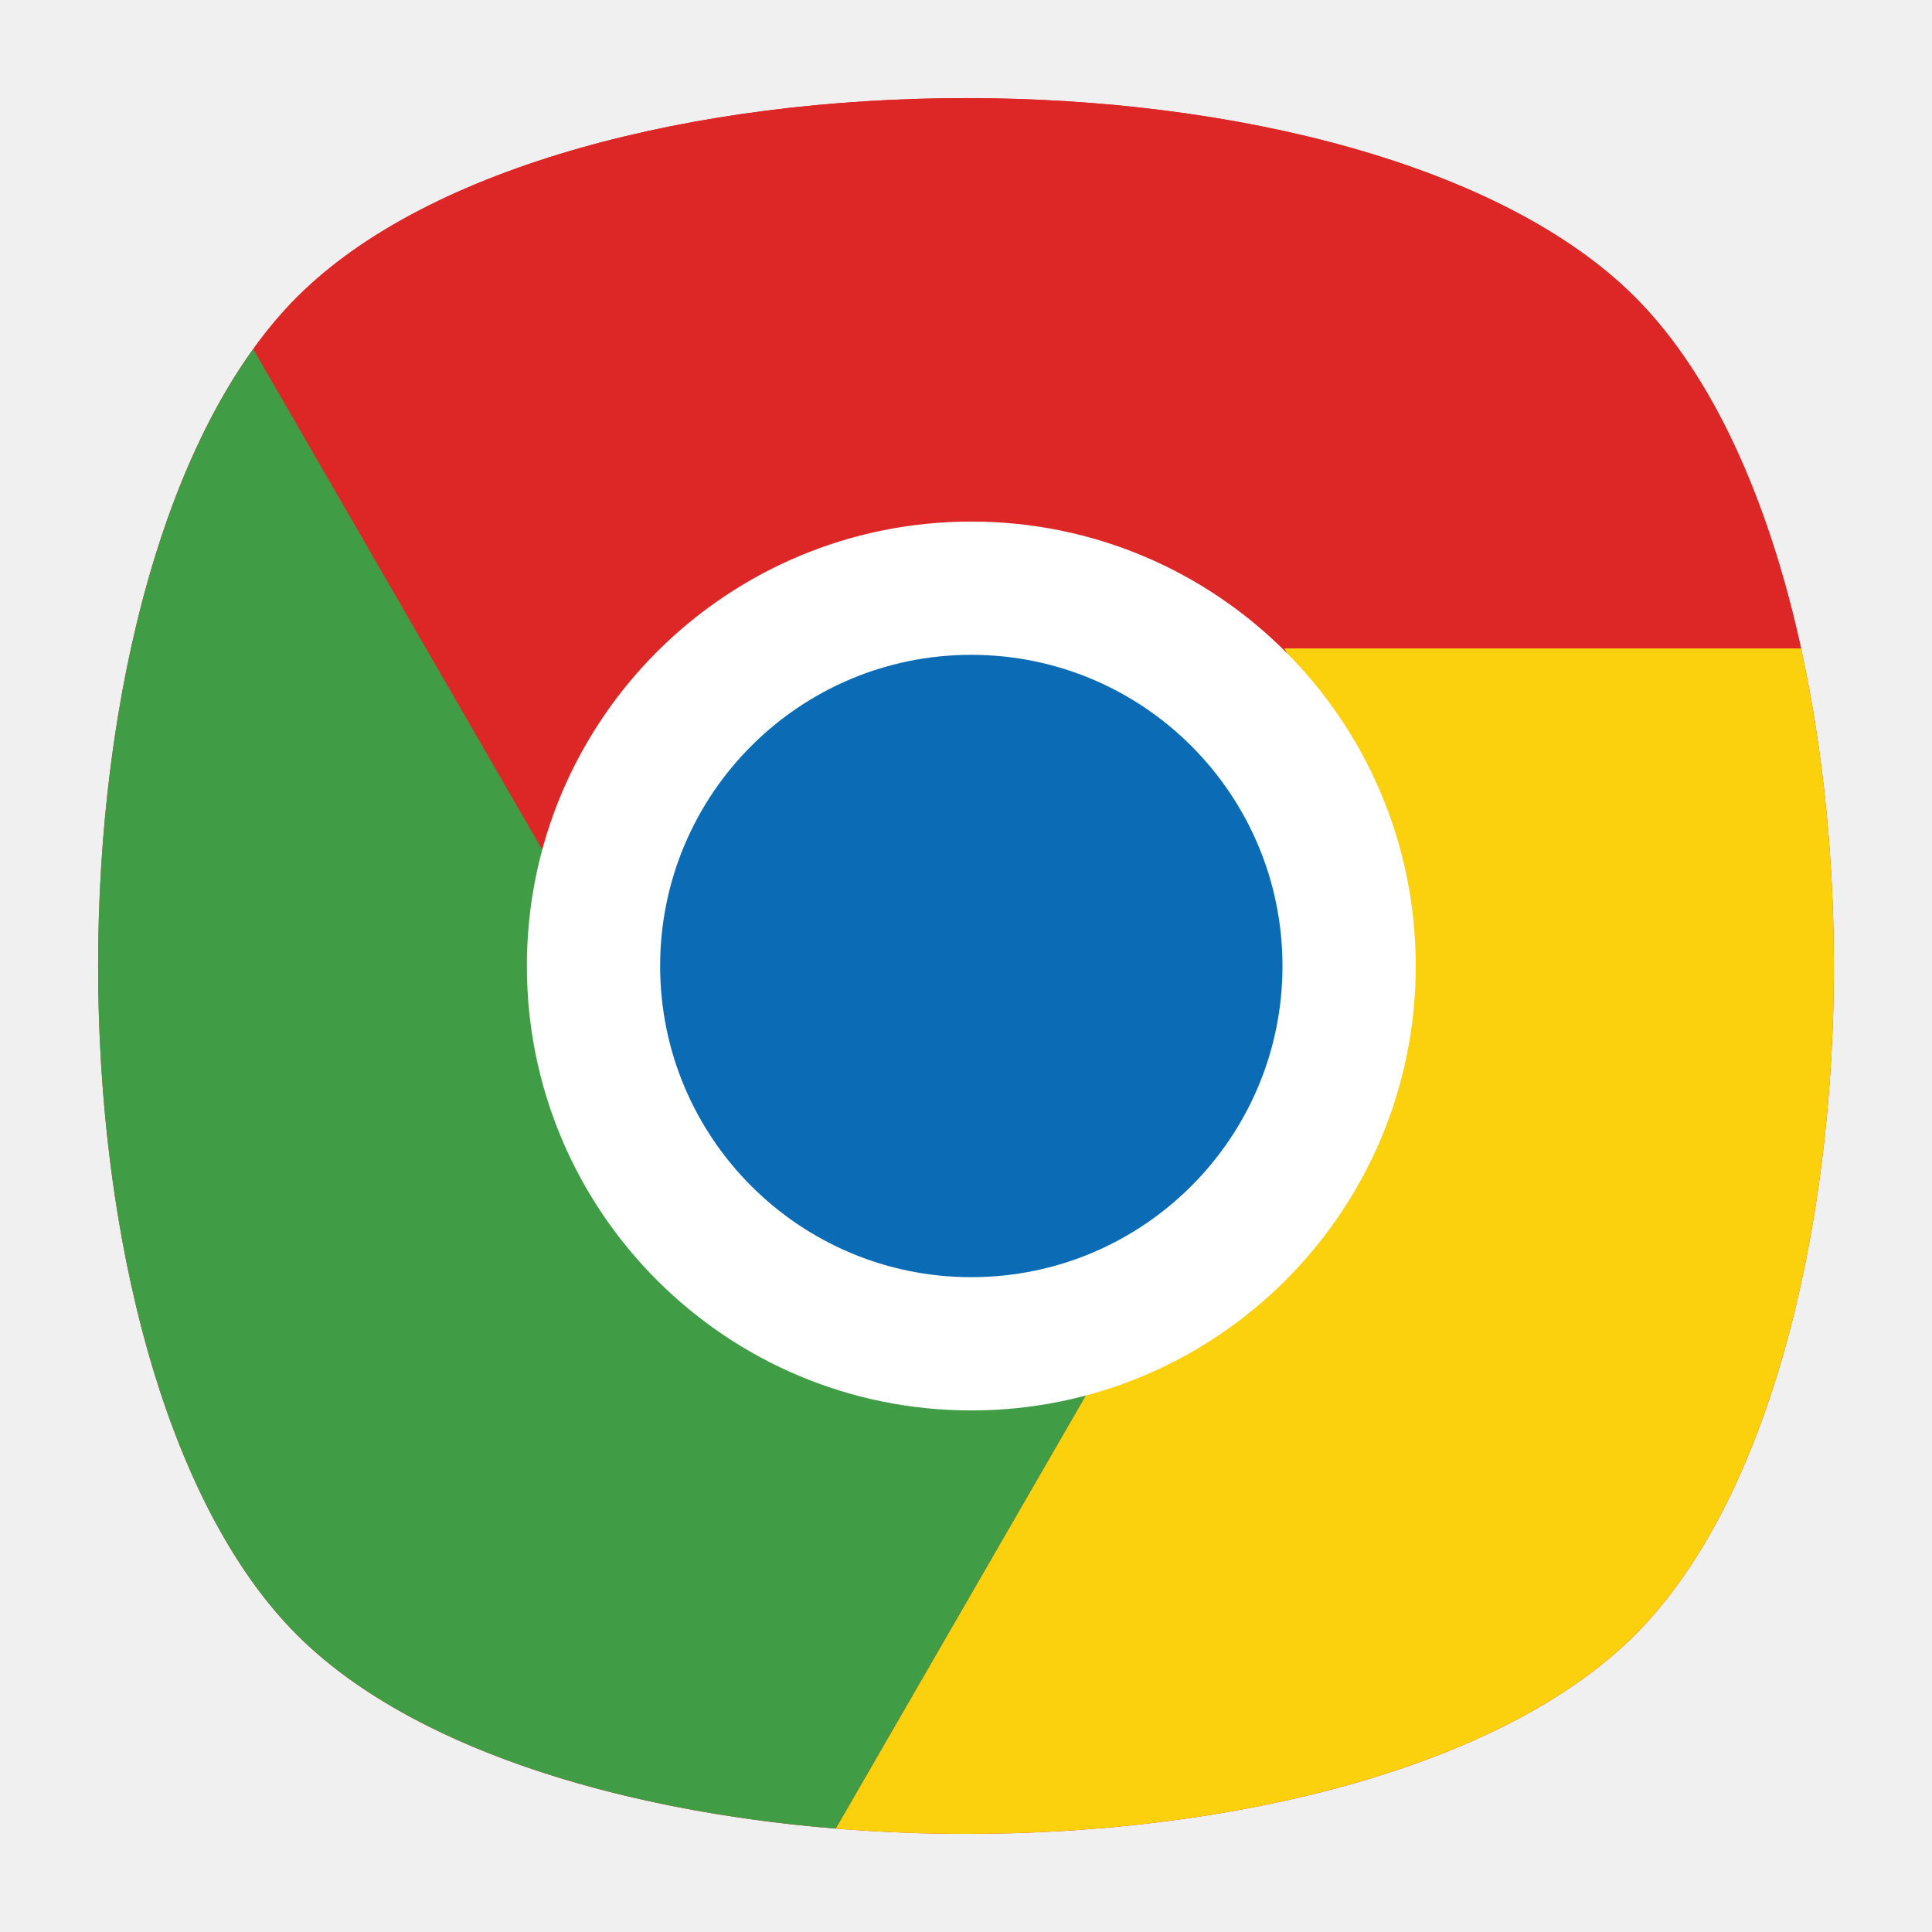
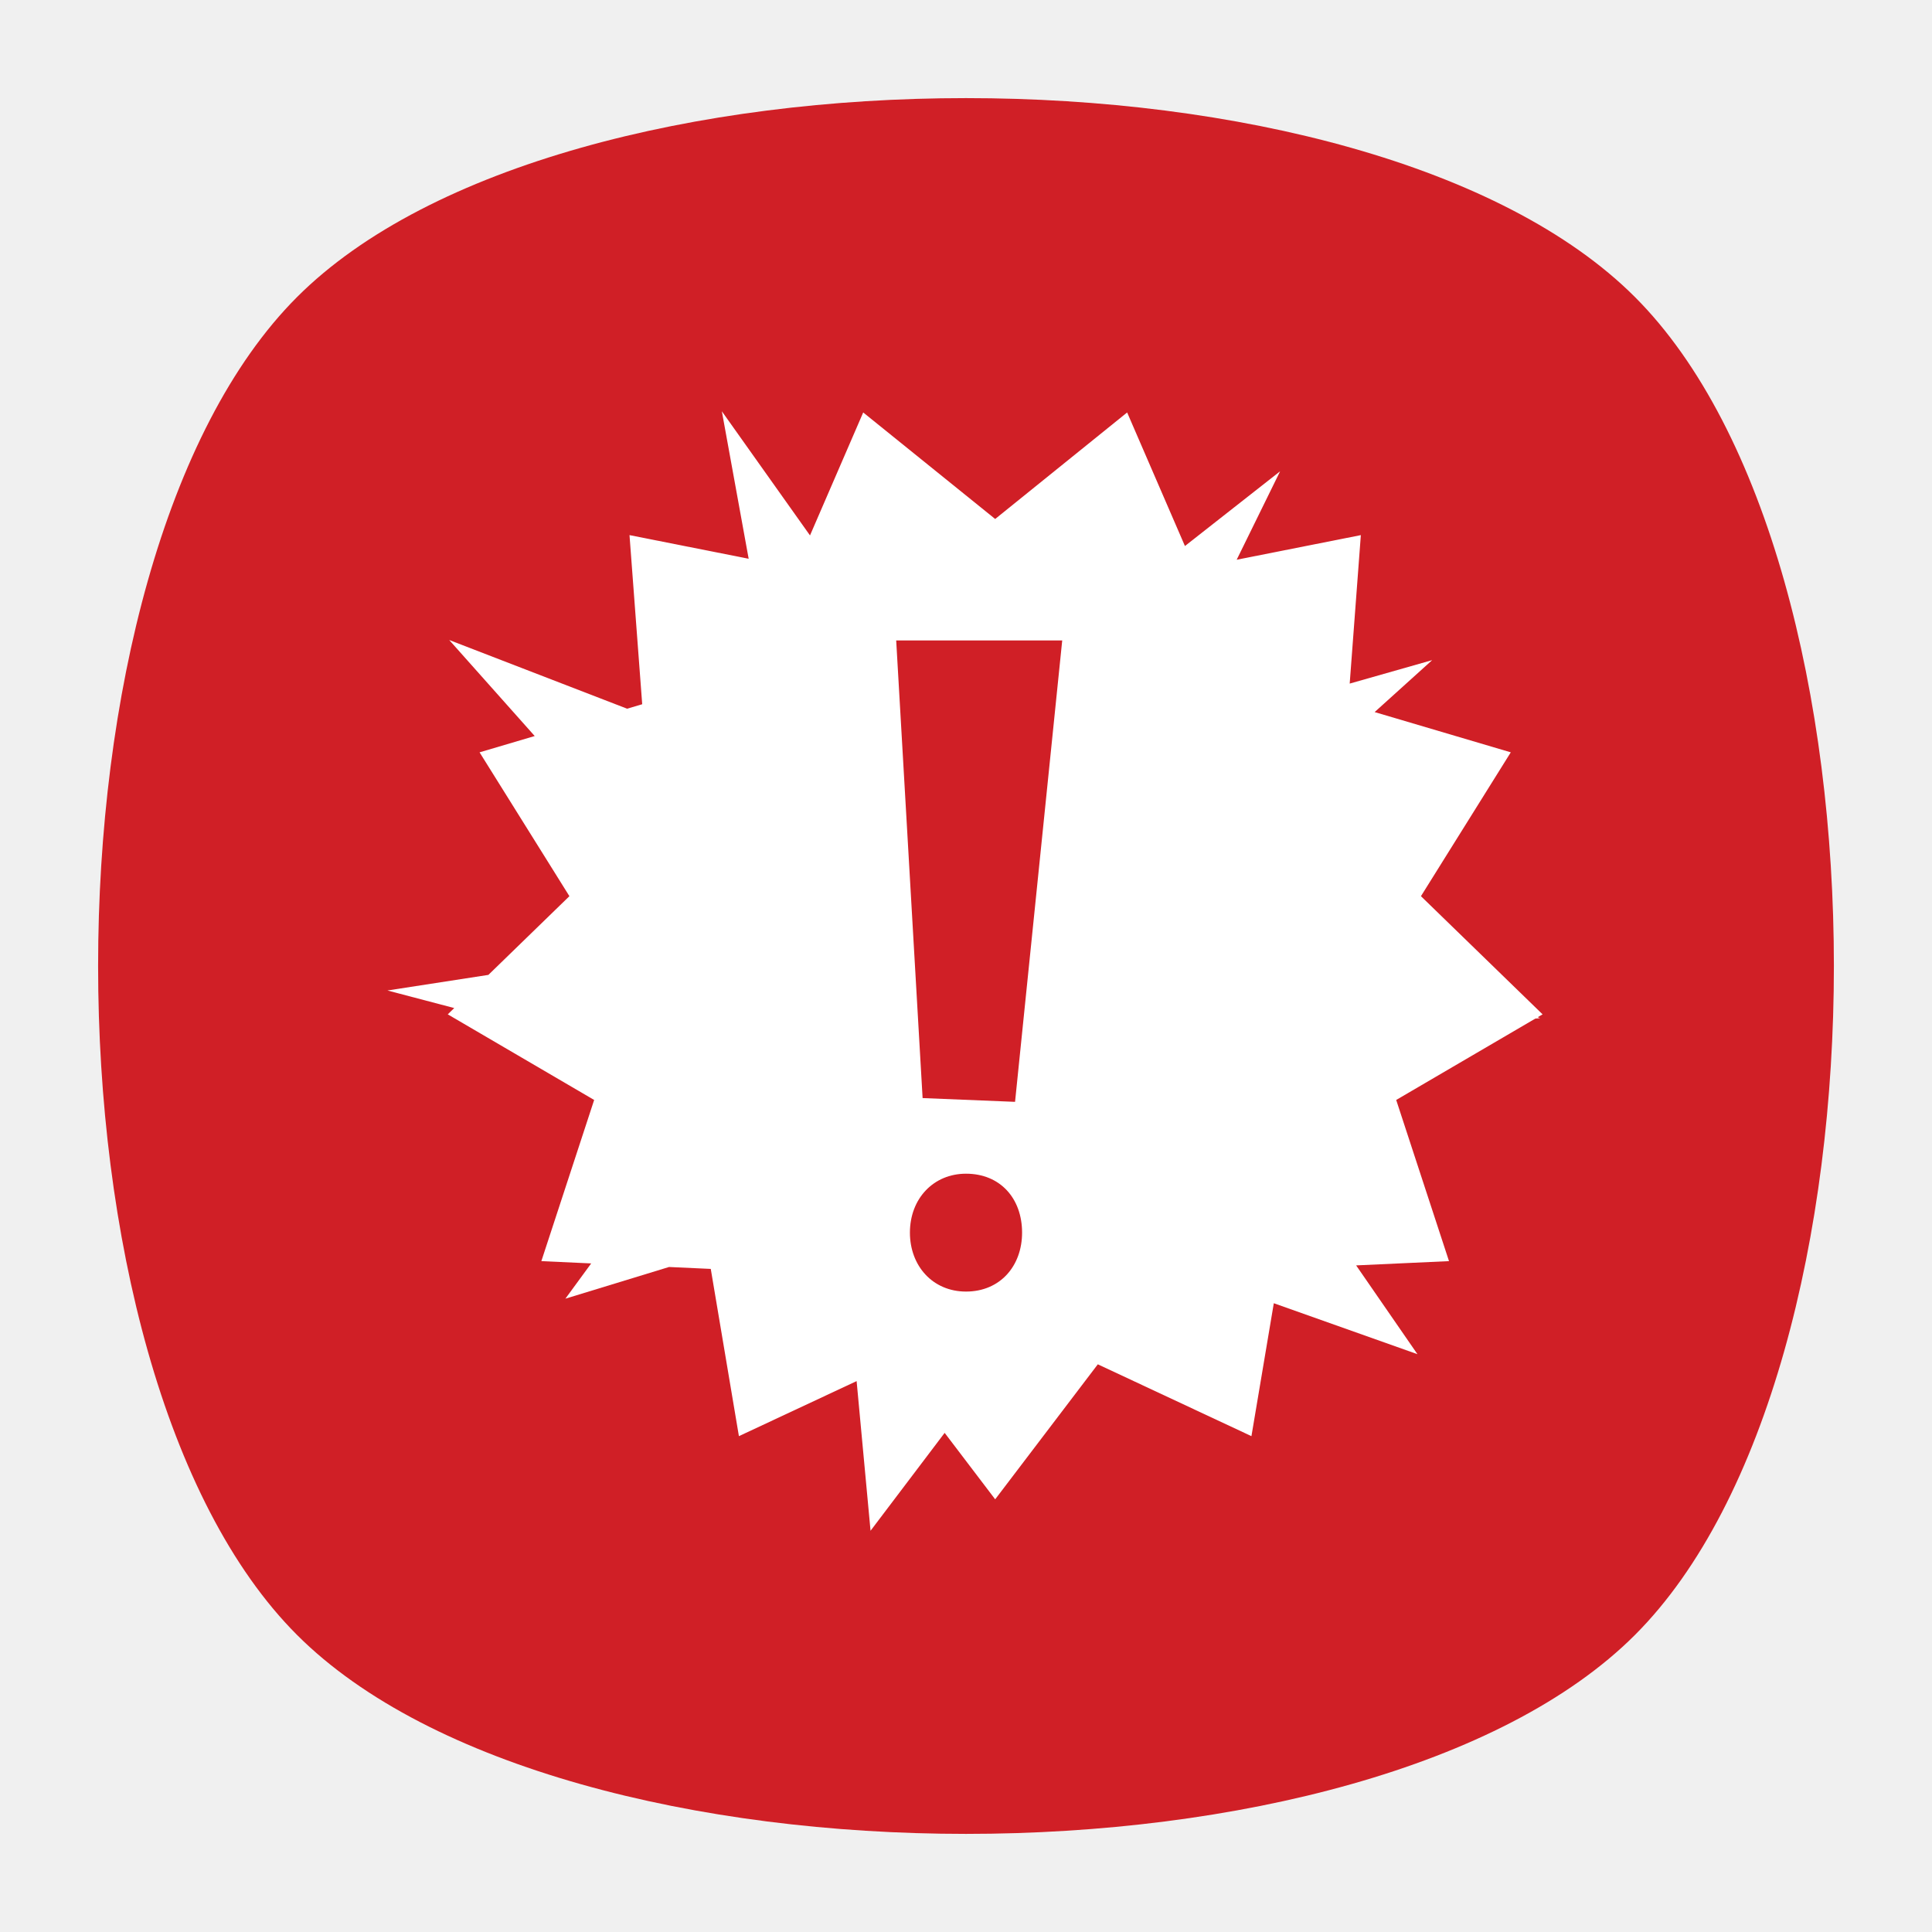
<svg xmlns="http://www.w3.org/2000/svg" viewBox="0 0 640 640" height="640" width="640" xml:space="preserve" version="1.1" id="svg2">
  <defs id="defs6">
    <clipPath id="clipPath16" clipPathUnits="userSpaceOnUse">
      <path id="path18" d="M 0,512 512,512 512,0 0,0 0,512 Z" />
    </clipPath>
    <clipPath id="clipPath24" clipPathUnits="userSpaceOnUse">
      <path id="path26" d="m 18.325,493.744 475.4,0 0,-475.488 -475.4,0 0,475.488 z" />
    </clipPath>
    <clipPath id="clipPath28" clipPathUnits="userSpaceOnUse">
      <path id="path30" d="M 448.99,63.029 C 389.293,3.332 122.807,3.332 63.11,63.029 3.413,122.726 3.413,389.312 63.01,449.009 c 59.597,59.696 326.283,59.596 385.98,0 59.697,-59.597 59.597,-326.283 0,-385.98" />
    </clipPath>
    <radialGradient id="radialGradient36" spreadMethod="pad" gradientTransform="matrix(237.7219,0,0,237.7219,256.025,256)" gradientUnits="userSpaceOnUse" r="1" cy="0" cx="0" fy="0" fx="0">
      <stop id="stop38" offset="0" style="stop-opacity:1;stop-color:#ffffff" />
      <stop id="stop40" offset="0.859" style="stop-opacity:0.141;stop-color:#ffffff" />
      <stop id="stop42" offset="1" style="stop-opacity:0;stop-color:#ffffff" />
    </radialGradient>
    <mask id="mask44" height="1" width="1" y="0" x="0" maskUnits="userSpaceOnUse">
      <g id="g46">
        <g id="g48">
          <g id="g50">
            <g id="g52">
              <path id="path54" style="fill:url(#radialGradient36);stroke:none" d="m -32768,32767 65535,0 0,-65535 -65535,0 0,65535 z" />
            </g>
          </g>
        </g>
      </g>
    </mask>
    <radialGradient id="radialGradient56" spreadMethod="pad" gradientTransform="matrix(237.7219,0,0,237.7219,256.025,256)" gradientUnits="userSpaceOnUse" r="1" cy="0" cx="0" fy="0" fx="0">
      <stop id="stop58" offset="0" style="stop-opacity:1;stop-color:#010101" />
      <stop id="stop60" offset="0.859" style="stop-opacity:1;stop-color:#010101" />
      <stop id="stop62" offset="1" style="stop-opacity:1;stop-color:#010101" />
    </radialGradient>
    <clipPath id="clipPath86" clipPathUnits="userSpaceOnUse">
      <path id="path88" d="m 18.325,493.744 475.4,0 0,-475.488 -475.4,0 0,475.488 z" />
    </clipPath>
    <clipPath id="clipPath90" clipPathUnits="userSpaceOnUse">
      <path id="path92" d="M 448.99,63.029 C 389.293,3.332 122.807,3.332 63.11,63.029 3.413,122.726 3.413,389.312 63.01,449.009 c 59.597,59.696 326.283,59.596 385.98,0 59.697,-59.597 59.597,-326.283 0,-385.98" />
    </clipPath>
    <radialGradient id="radialGradient98" spreadMethod="pad" gradientTransform="matrix(188.2547,188.3612,-130.3588,130.279,256.025,256.0438)" gradientUnits="userSpaceOnUse" r="1" cy="0" cx="0" fy="0" fx="0">
      <stop id="stop100" offset="0" style="stop-opacity:1;stop-color:#ffffff" />
      <stop id="stop102" offset="0.859" style="stop-opacity:0.141;stop-color:#ffffff" />
      <stop id="stop104" offset="1" style="stop-opacity:0;stop-color:#ffffff" />
    </radialGradient>
    <mask id="mask106" height="1" width="1" y="0" x="0" maskUnits="userSpaceOnUse">
      <g id="g108">
        <g id="g110">
          <g id="g112">
            <g id="g114">
              <path id="path116" style="fill:url(#radialGradient98);stroke:none" d="m -32768,32767 65535,0 0,-65535 -65535,0 0,65535 z" />
            </g>
          </g>
        </g>
      </g>
    </mask>
    <radialGradient id="radialGradient118" spreadMethod="pad" gradientTransform="matrix(188.2547,188.3612,-130.3588,130.279,256.025,256.0438)" gradientUnits="userSpaceOnUse" r="1" cy="0" cx="0" fy="0" fx="0">
      <stop id="stop120" offset="0" style="stop-opacity:1;stop-color:#010101" />
      <stop id="stop122" offset="0.859" style="stop-opacity:1;stop-color:#010101" />
      <stop id="stop124" offset="1" style="stop-opacity:1;stop-color:#010101" />
    </radialGradient>
    <clipPath id="clipPath148" clipPathUnits="userSpaceOnUse">
      <path id="path150" d="m 18.275,493.694 475.387,0 0,-475.438 -475.387,0 0,475.438 z" />
    </clipPath>
    <clipPath id="clipPath152" clipPathUnits="userSpaceOnUse">
      <path id="path154" d="m 63.01,63.029 c 59.697,-59.697 326.183,-59.697 385.88,0 59.697,59.697 59.697,326.183 0,385.88 -59.697,59.696 -326.183,59.696 -385.88,0.1 -59.697,-59.597 -59.597,-326.283 0,-385.98" />
    </clipPath>
    <radialGradient id="radialGradient160" spreadMethod="pad" gradientTransform="matrix(-188.2877,188.3942,130.3817,130.3018,255.925,255.9938)" gradientUnits="userSpaceOnUse" r="1" cy="0" cx="0" fy="0" fx="0">
      <stop id="stop162" offset="0" style="stop-opacity:1;stop-color:#ffffff" />
      <stop id="stop164" offset="0.859" style="stop-opacity:0.141;stop-color:#ffffff" />
      <stop id="stop166" offset="1" style="stop-opacity:0;stop-color:#ffffff" />
    </radialGradient>
    <mask id="mask168" height="1" width="1" y="0" x="0" maskUnits="userSpaceOnUse">
      <g id="g170">
        <g id="g172">
          <g id="g174">
            <g id="g176">
              <path id="path178" style="fill:url(#radialGradient160);stroke:none" d="m -32768,32767 65535,0 0,-65535 -65535,0 0,65535 z" />
            </g>
          </g>
        </g>
      </g>
    </mask>
    <radialGradient id="radialGradient180" spreadMethod="pad" gradientTransform="matrix(-188.2877,188.3942,130.3817,130.3018,255.925,255.9938)" gradientUnits="userSpaceOnUse" r="1" cy="0" cx="0" fy="0" fx="0">
      <stop id="stop182" offset="0" style="stop-opacity:1;stop-color:#010101" />
      <stop id="stop184" offset="0.859" style="stop-opacity:1;stop-color:#010101" />
      <stop id="stop186" offset="1" style="stop-opacity:1;stop-color:#010101" />
    </radialGradient>
  </defs>
  <g transform="matrix(1.25,0,0,-1.25,0,640)" id="g10">
    <g id="g12">
      <g clip-path="url(#clipPath16)" id="g14">
        <g id="g20">
          <g id="g22" />
          <g id="g64">
            <g style="opacity:0.4" id="g66" clip-path="url(#clipPath24)">
              <g id="g68">
                <g id="g70" clip-path="url(#clipPath28)">
                  <g id="g72">
                    <g id="g74" />
                    <g id="g76" mask="url(#mask44)">
                      <g id="g78">
                        <path id="path80" style="fill:url(#radialGradient56);stroke:none" d="M 448.99,63.029 C 389.293,3.332 122.807,3.332 63.11,63.029 3.413,122.726 3.413,389.312 63.01,449.009 c 59.597,59.696 326.283,59.596 385.98,0 59.697,-59.597 59.597,-326.283 0,-385.98" />
                      </g>
                    </g>
                  </g>
                </g>
              </g>
            </g>
          </g>
        </g>
        <g id="g82">
          <g id="g84" />
          <g id="g126">
            <g style="opacity:0.4" id="g128" clip-path="url(#clipPath86)">
              <g id="g130">
                <g id="g132" clip-path="url(#clipPath90)">
                  <g id="g134">
                    <g id="g136" />
                    <g id="g138" mask="url(#mask106)">
                      <g id="g140">
                        <path id="path142" style="fill:url(#radialGradient118);stroke:none" d="M 448.99,63.029 C 389.293,3.332 122.807,3.332 63.11,63.029 3.413,122.726 3.413,389.312 63.01,449.009 c 59.597,59.696 326.283,59.596 385.98,0 59.697,-59.597 59.597,-326.283 0,-385.98" />
                      </g>
                    </g>
                  </g>
                </g>
              </g>
            </g>
          </g>
        </g>
        <g id="g144">
          <g id="g146" />
          <g id="g188">
            <g style="opacity:0.4" id="g190" clip-path="url(#clipPath148)">
              <g id="g192">
                <g id="g194" clip-path="url(#clipPath152)">
                  <g id="g196">
                    <g id="g198" />
                    <g id="g200" mask="url(#mask168)">
                      <g id="g202">
                        <path id="path204" style="fill:url(#radialGradient180);stroke:none" d="m 63.01,63.029 c 59.697,-59.697 326.183,-59.697 385.88,0 59.697,59.697 59.697,326.183 0,385.88 -59.697,59.696 -326.183,59.696 -385.88,0.1 -59.697,-59.597 -59.597,-326.283 0,-385.98" />
                      </g>
                    </g>
                  </g>
                </g>
              </g>
            </g>
          </g>
        </g>
        <g transform="translate(433.2792,78.7208)" id="g206">
-           <path id="path208" style="fill:#dd2727;fill-opacity:1;fill-rule:nonzero;stroke:none" d="m 0,0 c -70.294,-70.294 -284.264,-70.294 -354.558,0 -70.295,70.294 -70.295,284.264 0,354.558 70.294,70.295 284.264,70.295 354.558,0 C 70.294,284.264 70.294,70.294 0,0" />
+           <path id="path208" style="fill:#d01f26;fill-opacity:1;fill-rule:nonzero;stroke:none" d="m 0,0 c -70.294,-70.294 -284.264,-70.294 -354.558,0 -70.295,70.294 -70.295,284.264 0,354.558 70.294,70.295 284.264,70.295 354.558,0 C 70.294,284.264 70.294,70.294 0,0" />
        </g>
-         <g transform="translate(433.2792,433.2792)" id="g210">
-           <path id="path212" style="fill:#dd2727;fill-opacity:1;fill-rule:nonzero;stroke:none" d="m 0,0 c -70.294,70.294 -284.264,70.294 -354.558,0 -4.027,-4.027 -7.812,-8.546 -11.377,-13.461 l 76.852,-133.112 c 13.495,49.878 59.064,86.575 113.21,86.575 31.757,0 60.56,-12.627 81.678,-33.128 l 1.285,0 61.106,0 75.834,0 C 35.554,-54.429 20.878,-20.878 0,0" />
+         <g transform="translate(408.1329,242.1682)" id="g210">
+           <path id="path212" style="fill:#ffffff;fill-opacity:1;fill-rule:nonzero;stroke:none" d="m 0,0 -0.605,0.274 1.275,0.746 -32.238,31.315 23.807,38.12 -36.076,10.67 15.24,13.764 -21.852,-6.216 2.954,39.346 -32.904,-6.525 11.507,23.44 -25.221,-19.804 -15.315,35.394 -34.973,-28.228 -34.973,28.228 -14.1,-32.585 -23.361,32.903 7.106,-39.085 -31.578,6.262 3.365,-44.817 -3.999,-1.183 -47.14,18.202 22.652,-25.445 -14.612,-4.321 23.807,-38.12 -21.473,-20.859 -26.75,-4.133 17.701,-4.656 -1.715,-1.667 38.795,-22.69 -13.993,-42.71 13.209,-0.607 -6.842,-9.345 27.471,8.398 11.059,-0.508 7.458,-44.321 31.194,14.588 3.69,-39.66 19.64,25.944 13.389,-17.611 27.201,35.778 40.712,-19.039 5.928,35.226 38.064,-13.503 -16.247,23.53 24.61,1.13 -13.993,42.71 L -1.245,-0.1 0,0 Z" />
        </g>
-         <g transform="translate(288.0797,142.7796)" id="g214">
-           <path id="path216" style="fill:#fbd10e;fill-opacity:1;fill-rule:nonzero;stroke:none" d="m 0,0 -66.612,-115.375 c 81.523,-6.65 170.945,10.45 211.812,51.316 49.416,49.417 64.093,169.838 44.03,261.433 l -75.835,0 -61.105,0 1.774,-3.074 c 12.874,-13.451 22.573,-29.962 27.904,-48.331 l 0.875,-1.514 -0.305,-0.529 c 2.648,-9.787 4.07,-20.08 4.07,-30.706 C 86.608,59.062 49.894,13.485 0,0" />
-         </g>
-         <g transform="translate(67.0986,419.4841)" id="g218">
-           <path id="path220" style="fill:#409d46;fill-opacity:1;fill-rule:nonzero;stroke:none" d="m 0,0 c -58.421,-81.097 -54.554,-274.588 11.622,-340.763 29.428,-29.429 84.04,-46.529 142.747,-51.317 l 66.612,115.375 c -9.778,-2.641 -20.059,-4.06 -30.673,-4.06 -64.773,0 -117.281,52.508 -117.281,117.281 0,10.44 1.371,20.557 3.93,30.191 L 0,0 Z" />
-         </g>
-         <g transform="translate(257.4064,373.281)" id="g222">
-           <path id="path224" style="fill:#ffffff;fill-opacity:1;fill-rule:nonzero;stroke:none" d="m 0,0 c 64.773,0 117.281,-52.509 117.281,-117.281 0,-64.773 -52.508,-117.281 -117.281,-117.281 -64.773,0 -117.281,52.508 -117.281,117.281 C -117.281,-52.509 -64.773,0 0,0" />
-         </g>
-         <g transform="translate(257.4064,373.281)" id="g226">
-           <path id="path228" style="fill:none;stroke:#ffffff;stroke-width:1;stroke-linecap:butt;stroke-linejoin:miter;stroke-miterlimit:4;stroke-dasharray:none;stroke-opacity:1" d="m 0,0 c 64.773,0 117.281,-52.509 117.281,-117.281 0,-64.773 -52.508,-117.281 -117.281,-117.281 -64.773,0 -117.281,52.508 -117.281,117.281 C -117.281,-52.509 -64.773,0 0,0 Z" />
-         </g>
-         <g transform="translate(257.4064,338.9628)" id="g230">
-           <path id="path232" style="fill:#0b6cb5;fill-opacity:1;fill-rule:nonzero;stroke:none" d="m 0,0 c 45.819,0 82.963,-37.144 82.963,-82.963 0,-45.819 -37.144,-82.963 -82.963,-82.963 -45.819,0 -82.963,37.144 -82.963,82.963 C -82.963,-37.144 -45.819,0 0,0" />
-         </g>
-         <g transform="translate(257.4064,338.9628)" id="g234">
-           <path id="path236" style="fill:none;stroke:#ffffff;stroke-width:1;stroke-linecap:butt;stroke-linejoin:miter;stroke-miterlimit:4;stroke-dasharray:none;stroke-opacity:1" d="m 0,0 c 45.819,0 82.963,-37.144 82.963,-82.963 0,-45.819 -37.144,-82.963 -82.963,-82.963 -45.819,0 -82.963,37.144 -82.963,82.963 C -82.963,-37.144 -45.819,0 0,0 Z" />
+         <g transform="translate(244.5,221)" id="g214">
+           <path id="path216" style="fill:#d01f26;fill-opacity:1;fill-rule:nonzero;stroke:none" d="m 0,0 -7,121.278 44,0 L 24.5,-1 0,0 Z m -3.362,-35.66 c 0,9.069 6.297,15.618 14.862,15.618 9.069,0 14.862,-6.549 14.862,-15.618 0,-8.817 -5.793,-15.618 -14.862,-15.618 -8.817,0 -14.862,6.801 -14.862,15.618" />
        </g>
      </g>
    </g>
  </g>
</svg>
